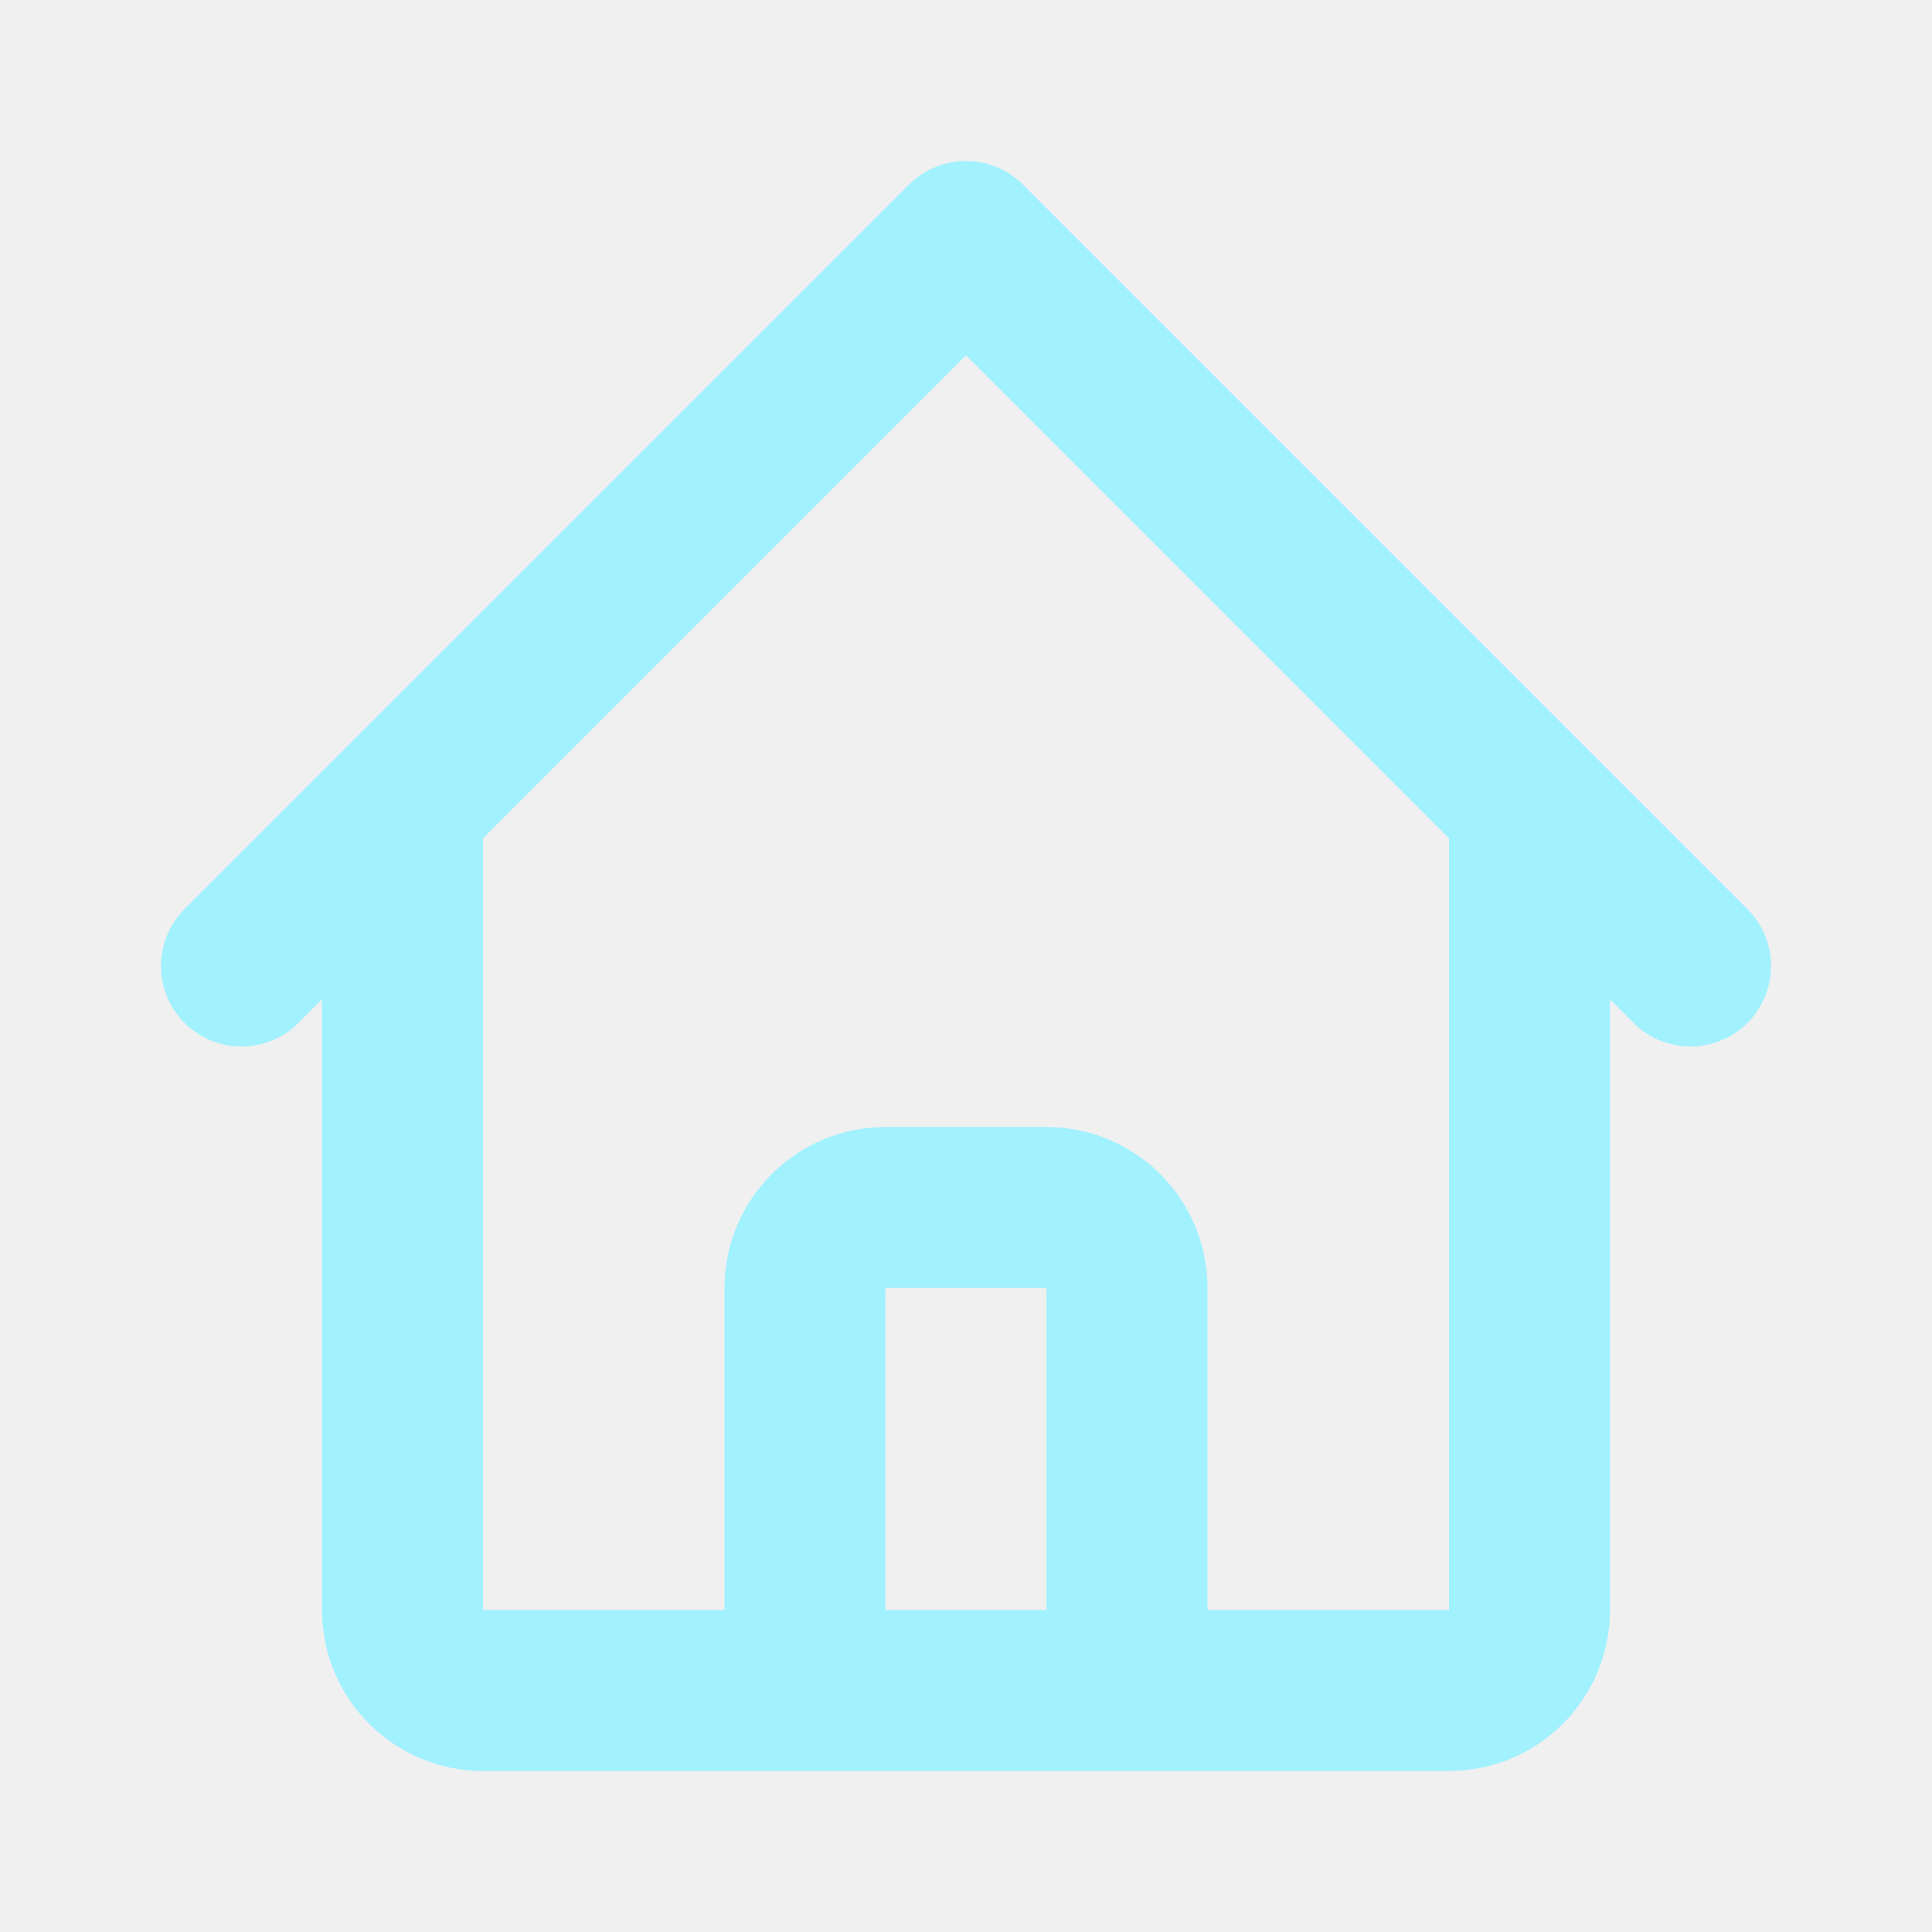
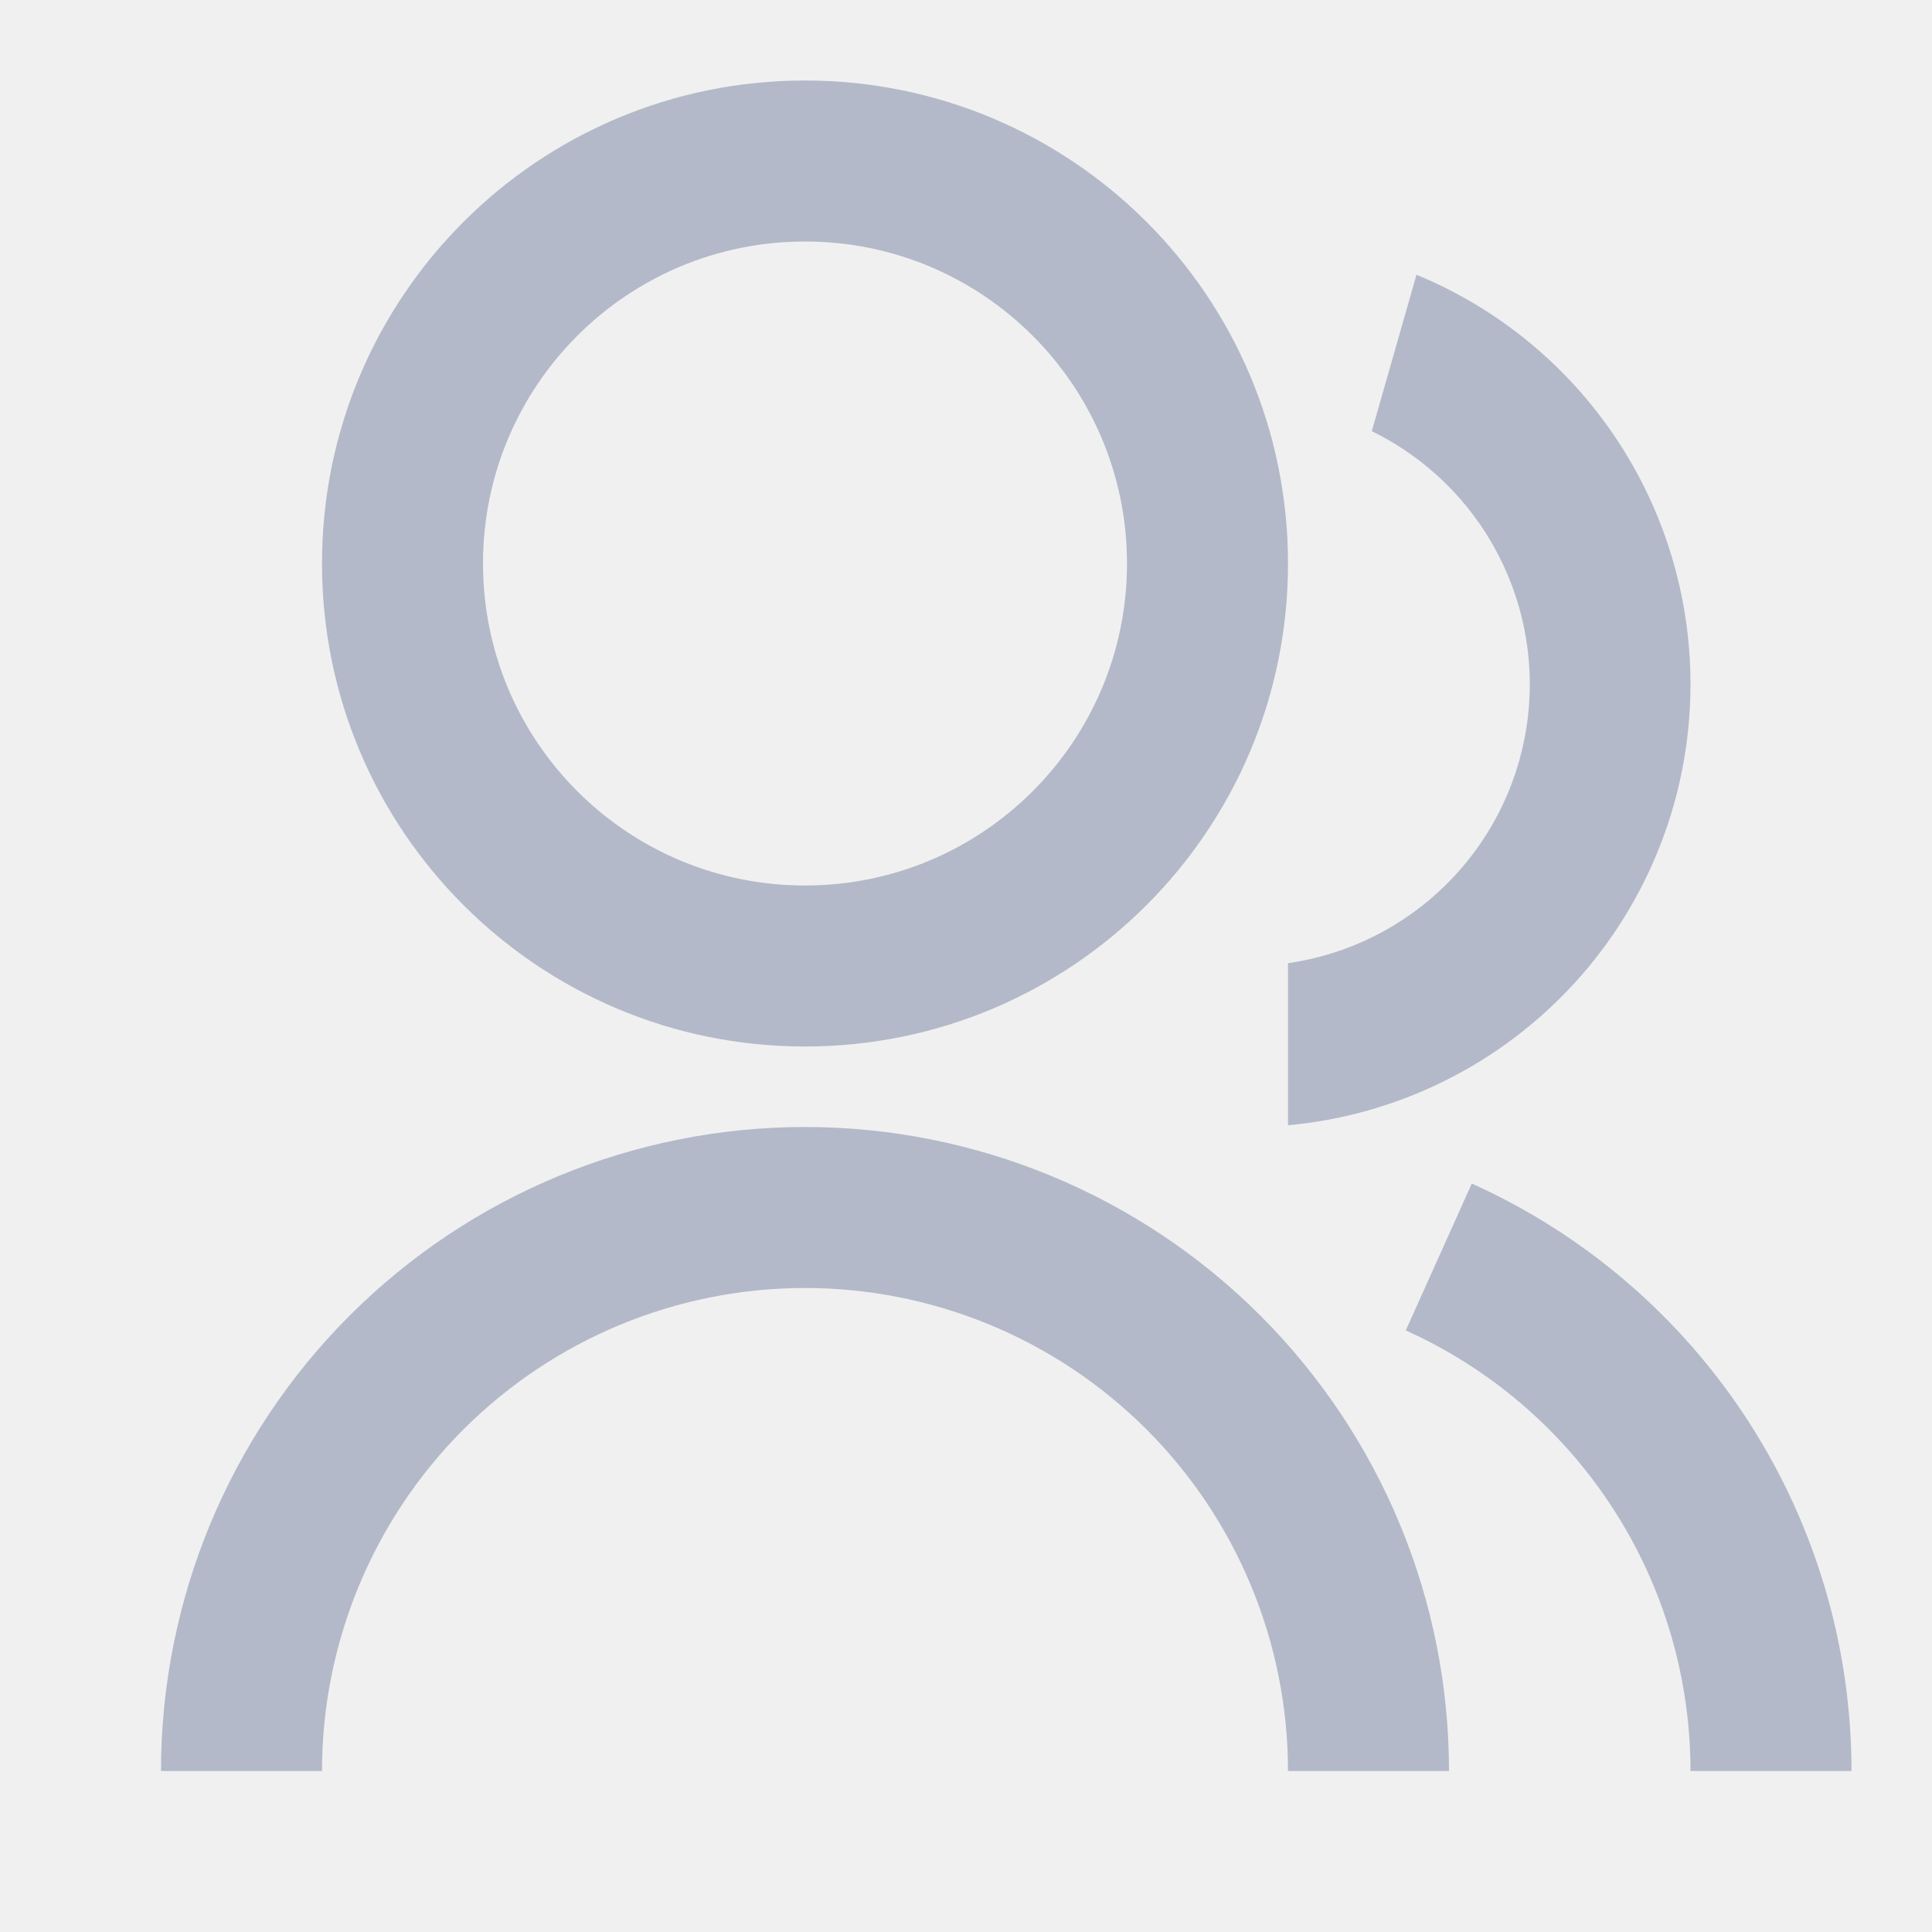
- <svg xmlns="http://www.w3.org/2000/svg" width="24" height="24" viewBox="0 0 24 24" fill="none">
-   <path d="M3 12L5 10M5 10L12 3L19 10M5 10V20C5 20.552 5.448 21 6 21H9M19 10L21 12M19 10V20C19 20.552 18.552 21 18 21H15M9 21C9.552 21 10 20.552 10 20V16C10 15.448 10.448 15 11 15H13C13.552 15 14 15.448 14 16V20C14 20.552 14.448 21 15 21M9 21H15" stroke="#A2F1FF" stroke-width="2" stroke-linecap="round" stroke-linejoin="round" />
+ <svg xmlns="http://www.w3.org/2000/svg" width="24" height="24" viewBox="0 0 24 24" fill="#B3B9C9">
+   <g clip-path="url(#clip0_597_4017)">
+     <path d="M2 22C2 19.878 2.843 17.843 4.343 16.343C5.843 14.843 7.878 14 10 14C12.122 14 14.157 14.843 15.657 16.343C17.157 17.843 18 19.878 18 22H16C16 20.409 15.368 18.883 14.243 17.757C13.117 16.632 11.591 16 10 16C8.409 16 6.883 16.632 5.757 17.757C4.632 18.883 4 20.409 4 22H2ZM10 13C6.685 13 4 10.315 4 7C4 3.685 6.685 1 10 1C13.315 1 16 3.685 16 7C16 10.315 13.315 13 10 13ZM10 11C12.21 11 14 9.21 14 7C14 4.79 12.21 3 10 3C7.79 3 6 4.79 6 7C6 9.21 7.79 11 10 11ZM18.284 14.703C19.689 15.336 20.882 16.361 21.719 17.656C22.555 18.95 23 20.459 23 22H21C21 20.844 20.667 19.712 20.039 18.742C19.412 17.771 18.517 17.002 17.463 16.527L18.283 14.703H18.284ZM17.596 3.413C18.604 3.828 19.465 4.534 20.071 5.439C20.677 6.345 21 7.41 21 8.5C21 9.872 20.488 11.195 19.562 12.209C18.637 13.222 17.367 13.854 16 13.978V11.965C16.741 11.859 17.428 11.518 17.961 10.992C18.494 10.467 18.845 9.784 18.961 9.045C19.078 8.306 18.954 7.548 18.608 6.884C18.263 6.22 17.713 5.685 17.041 5.356L17.596 3.413Z" />
+   </g>
+   <defs>
+     <clipPath id="clip0_597_4017">
+       <rect width="24" height="24" fill="white" />
+     </clipPath>
+   </defs>
</svg>
